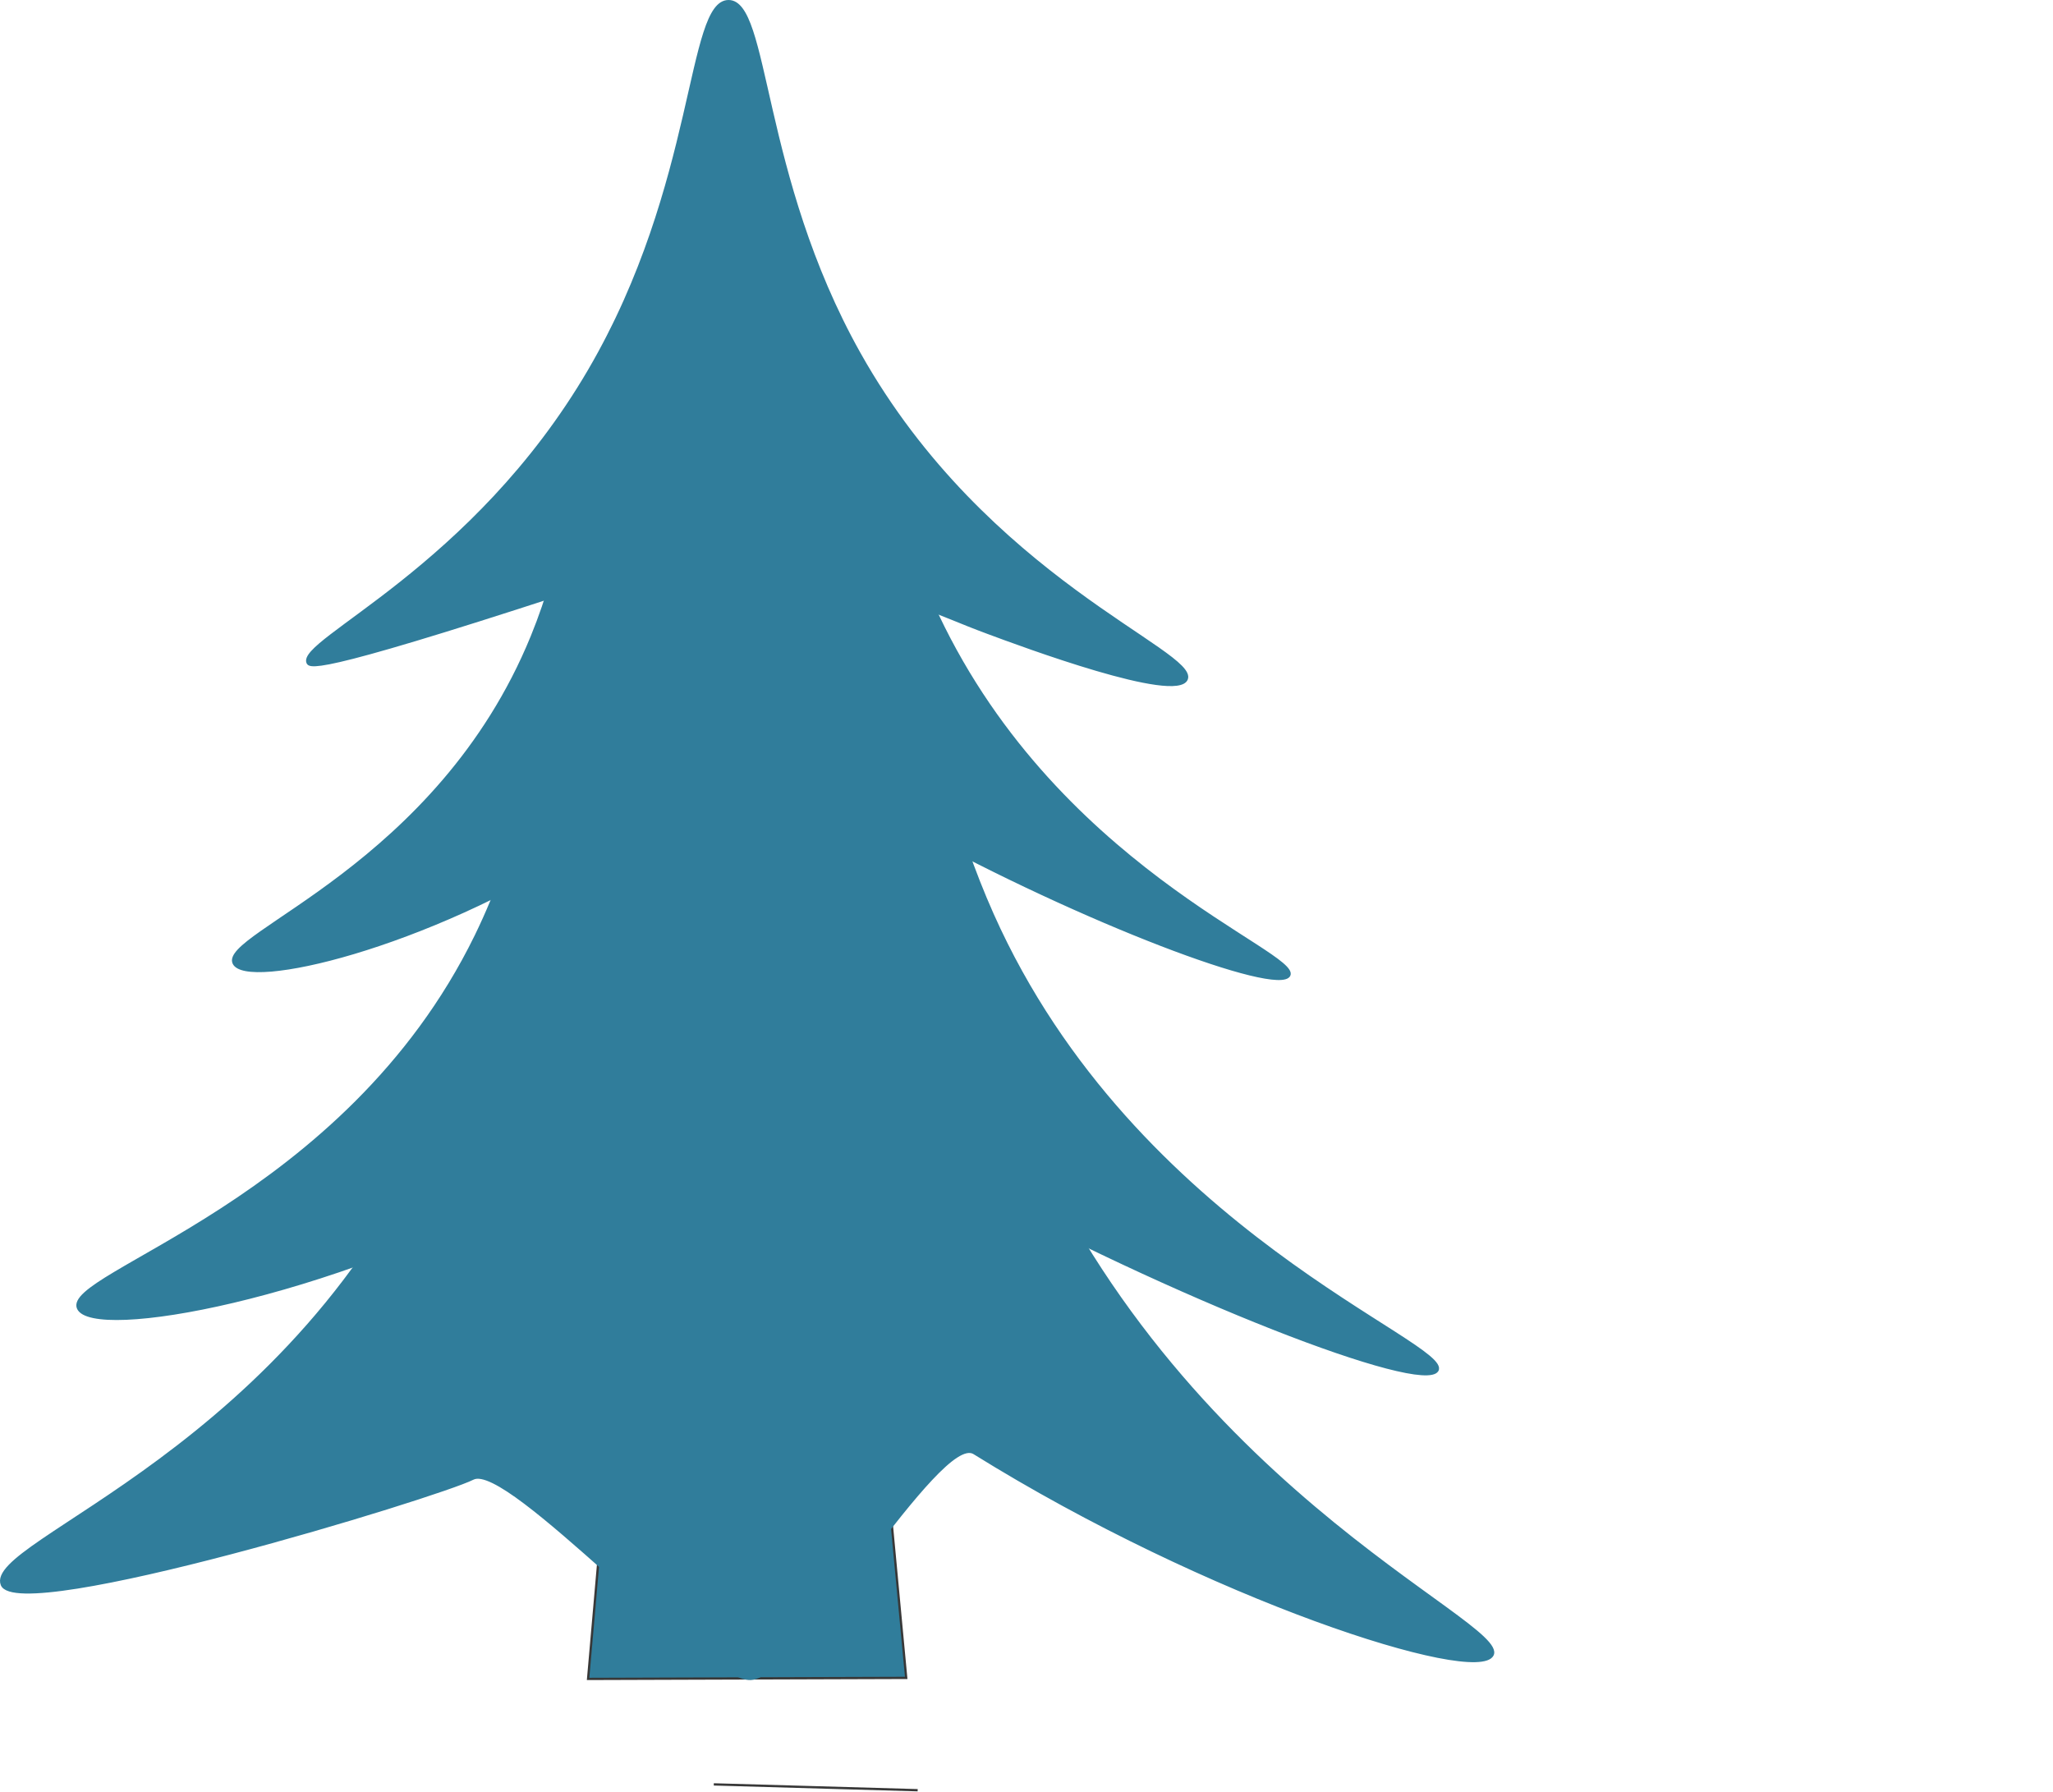
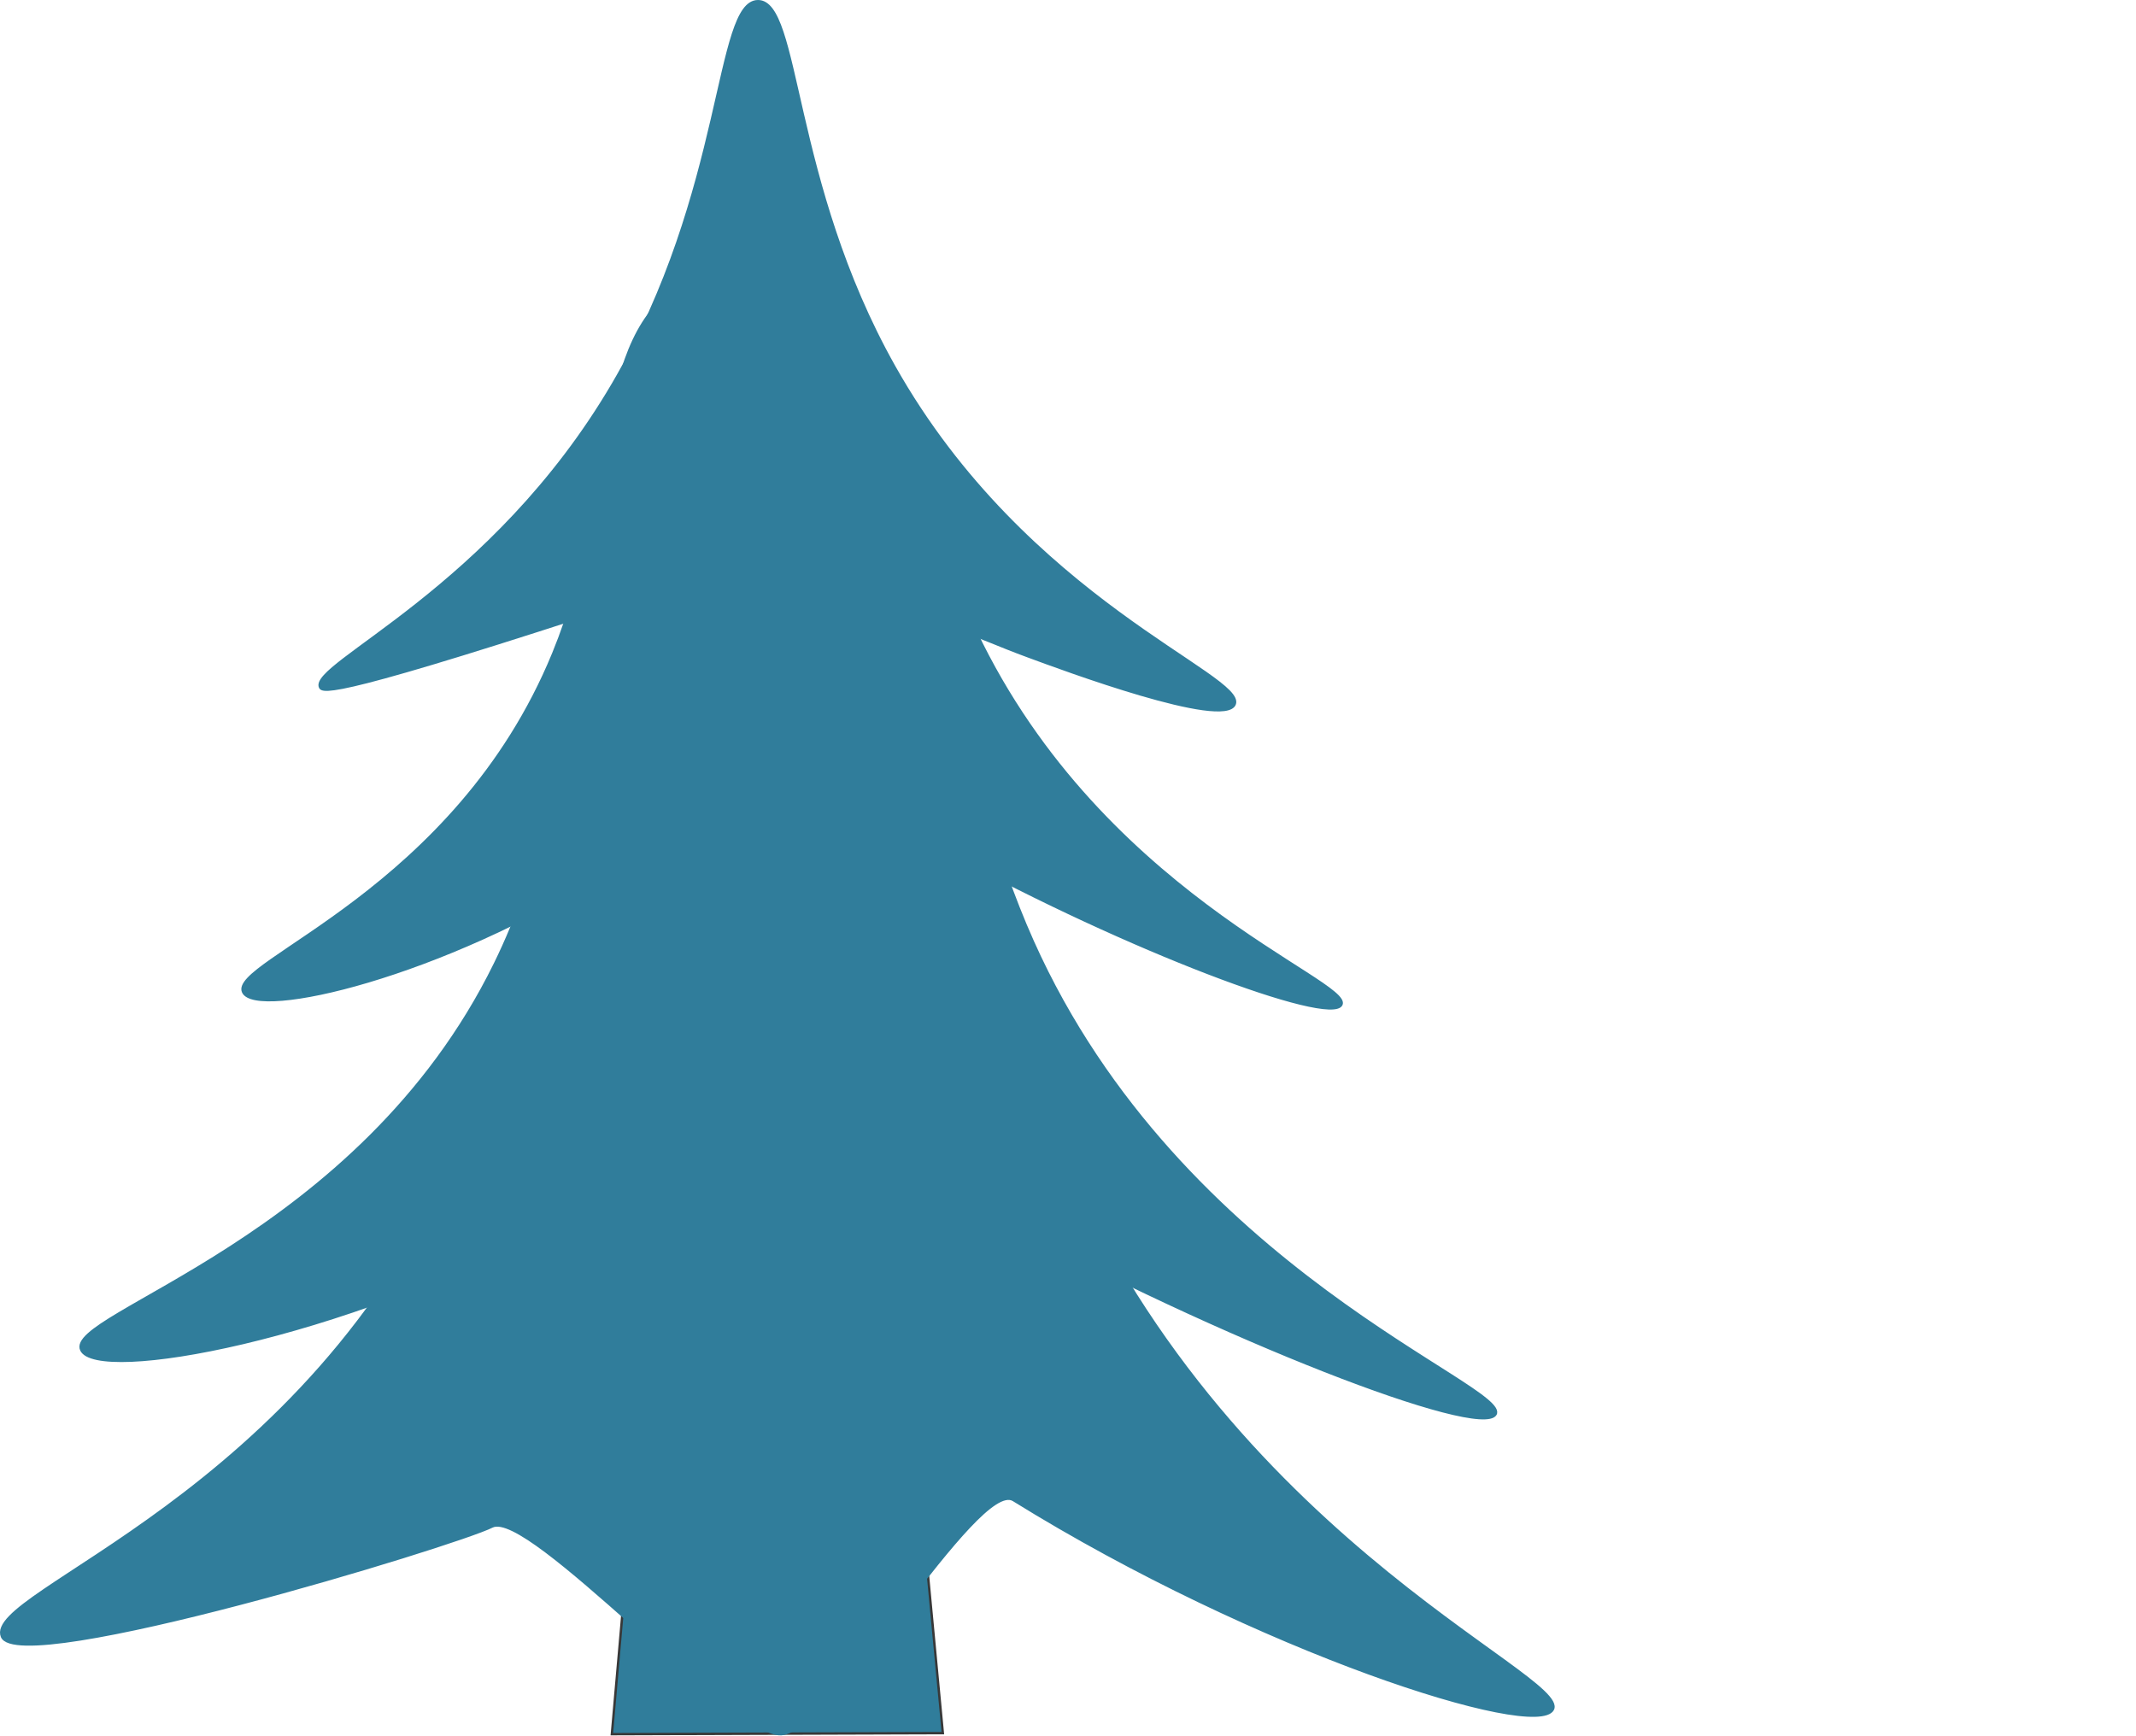
- <svg xmlns="http://www.w3.org/2000/svg" viewBox="0 0 898.57 783.99">
+ <svg xmlns="http://www.w3.org/2000/svg" id="_1" data-name="1" viewBox="0 0 898.57 730.09">
  <defs>
    <style>
      .cls-1 {
-         fill: #3f7593;
+         stroke: #307d9b;
      }

-       .cls-1, .cls-2, .cls-3 {
+       .cls-1, .cls-2 {
+         fill: #307d9b;
        stroke-miterlimit: 10;
      }

-       .cls-1, .cls-3 {
+       .cls-2 {
        stroke: #383838;
-       }
- 
-       .cls-2 {
-         stroke: #307d9b;
-       }
- 
-       .cls-2, .cls-3 {
-         fill: #307d9b;
      }
    </style>
  </defs>
-   <g id="trunk">
-     <line class="cls-1" x1="401.65" y1="783.49" x2="312.42" y2="780.94" />
-     <polygon class="cls-3" points="396.63 734.33 257.4 734.78 269.57 595.51 383.55 595.14 396.63 734.33" />
-   </g>
-   <g id="_4" data-name="4">
-     <path class="cls-2" d="m278.74,260.49c-57.52,31.43-42.6,127.47-86.16,228.28C129.17,635.53-7.07,674.1.83,693.58c7.06,17.41,190.73-38.63,206.19-46.45,15.46-7.82,101.2,88.68,121.59,87.64,21.09-1.08,82.73-108.13,97.73-98.8,102.79,63.92,219.86,101.48,226.89,88.4,7.88-14.67-145.04-74.83-212.44-248.64-36.8-94.9-34.85-189.5-93.83-216.8-3.08-1.42-36.05-16.03-68.23,1.56Z" />
-   </g>
-   <g id="_3" data-name="3">
-     <path class="cls-2" d="m285.87,227.37c-52.31,24.91-38.33,101.78-77.65,182.23-57.24,117.12-181.29,147.43-174.01,163.04,6.5,13.95,108.34-4.11,198.96-53.09,28.52-15.42,51.92-31.73,89.1-33.23,41.56-1.68,71.97,16.3,97.49,30.29,93.96,51.53,202.99,93.65,209.34,83.22,7.13-11.7-132.52-60.42-194.65-199.68-33.92-76.04-32.51-151.69-86.39-173.76-2.81-1.15-32.93-12.96-62.2.98Z" />
-   </g>
-   <g id="_2" data-name="2">
-     <path class="cls-2" d="m288.03,122.19c-39.88,22.61-26.95,87.18-55.25,156.37-41.19,100.72-136.55,130.02-130.48,143,5.42,11.6,83.89-6.68,152.81-50.79,21.69-13.88,39.39-28.37,68.18-30.74,32.18-2.65,56.24,11.65,76.41,22.72,74.25,40.78,159.92,73.16,164.57,64.15,5.21-10.1-104.39-47.15-156.34-163.05-28.37-63.28-29.33-127.28-71.7-144.34-2.21-.89-25.88-9.98-48.2,2.67Z" />
-   </g>
-   <g id="_1" data-name="1">
-     <path class="cls-2" d="m318.87.5c-18.18.02-13.4,79.98-60.98,161.48-50.87,87.13-127.77,118.1-123.24,128.08,1.09,2.4,7.17,4.23,134.46-37.86,20.86-6.9,37.29-12.49,59.76-10.2,15.14,1.54,32.29,7.84,65.99,20.36,21.55,8.01,24.38,9.73,37.36,14.55,15.34,5.7,82.79,30.78,87.16,20.36,5.09-12.15-87.74-43.69-143.21-142.59C332.34,76.54,336.59.48,318.87.5Z" />
-   </g>
+   <polygon class="cls-2" points="396.63 729.14 257.4 729.59 269.57 590.77 383.55 590.4 396.63 729.14" />
+   <path class="cls-1" d="m278.74,256.84c-57.52,31.33-42.6,127.06-86.16,227.54C129.17,630.66-7.07,669.1.83,688.53c7.06,17.35,190.73-38.51,206.19-46.3s101.2,88.39,121.59,87.36c21.09-1.07,82.73-107.78,97.73-98.48,102.79,63.72,219.86,101.15,226.89,88.11,7.88-14.62-145.04-74.59-212.44-247.83-36.8-94.59-34.85-188.88-93.83-216.1-3.08-1.42-36.05-15.97-68.23,1.56Z" />
+   <path class="cls-1" d="m285.87,223.83c-52.31,24.83-38.33,101.45-77.65,181.64-57.24,116.74-181.29,146.95-174.01,162.51,6.5,13.9,108.34-4.09,198.96-52.92,28.52-15.37,51.92-31.63,89.1-33.13,41.56-1.67,71.97,16.25,97.49,30.19,93.96,51.36,202.99,93.35,209.34,82.95,7.13-11.66-132.52-60.22-194.65-199.03-33.92-75.79-32.51-151.19-86.39-173.19-2.81-1.15-32.93-12.92-62.2.98Z" />
+   <path class="cls-1" d="m288.03,118.99c-39.88,22.54-26.95,86.9-55.25,155.86-41.19,100.39-136.55,129.6-130.48,142.54,5.42,11.56,83.89-6.66,152.81-50.62,21.69-13.83,39.39-28.27,68.18-30.64,32.18-2.64,56.24,11.61,76.41,22.65,74.25,40.64,159.92,72.92,164.57,63.94,5.21-10.07-104.39-47-156.34-162.52-28.37-63.08-29.33-126.86-71.7-143.87-2.21-.89-25.88-9.95-48.2,2.66Z" />
+   <path class="cls-1" d="m318.87.5c-18.18.02-13.4,79.72-60.98,160.96-50.87,86.85-127.77,117.72-123.24,127.67,1.09,2.4,7.17,4.21,134.46-37.74,20.86-6.87,37.29-12.45,59.76-10.16,15.14,1.54,32.29,7.81,65.99,20.3,21.55,7.98,24.38,9.7,37.36,14.5,15.34,5.68,82.79,30.68,87.16,20.29,5.09-12.11-87.74-43.54-143.21-142.13C332.34,76.3,336.59.48,318.87.5Z" />
</svg>
